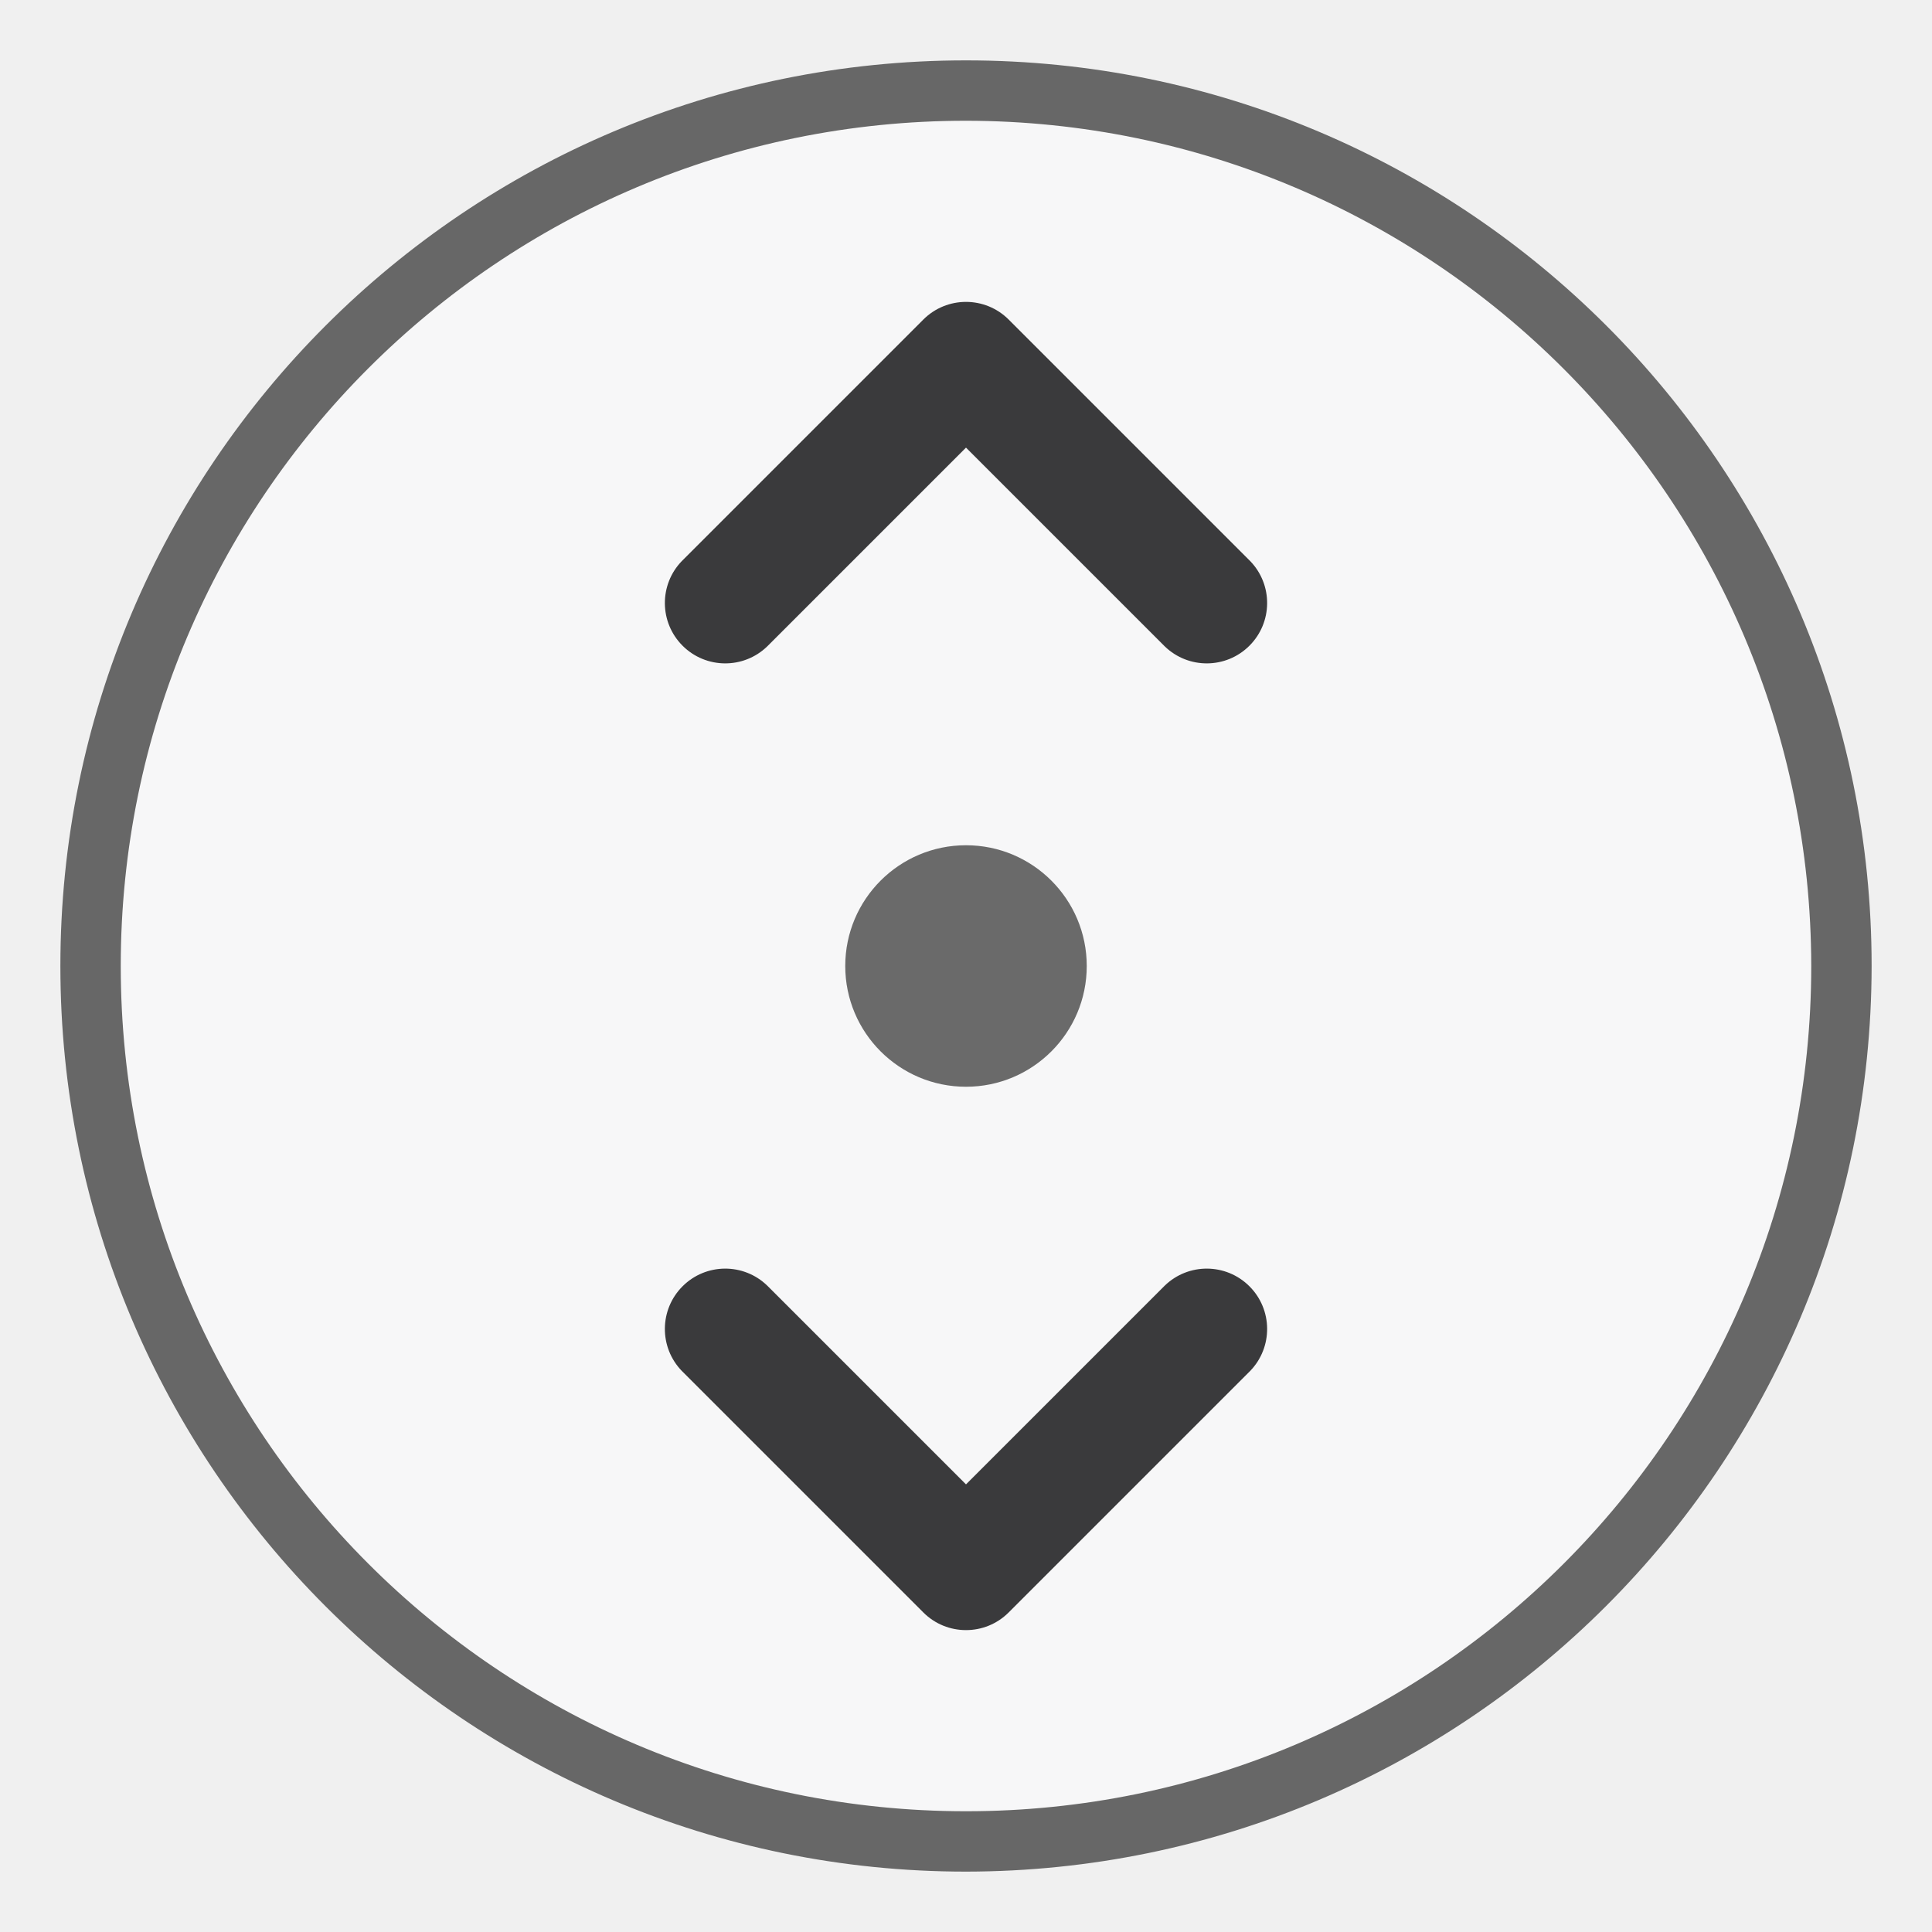
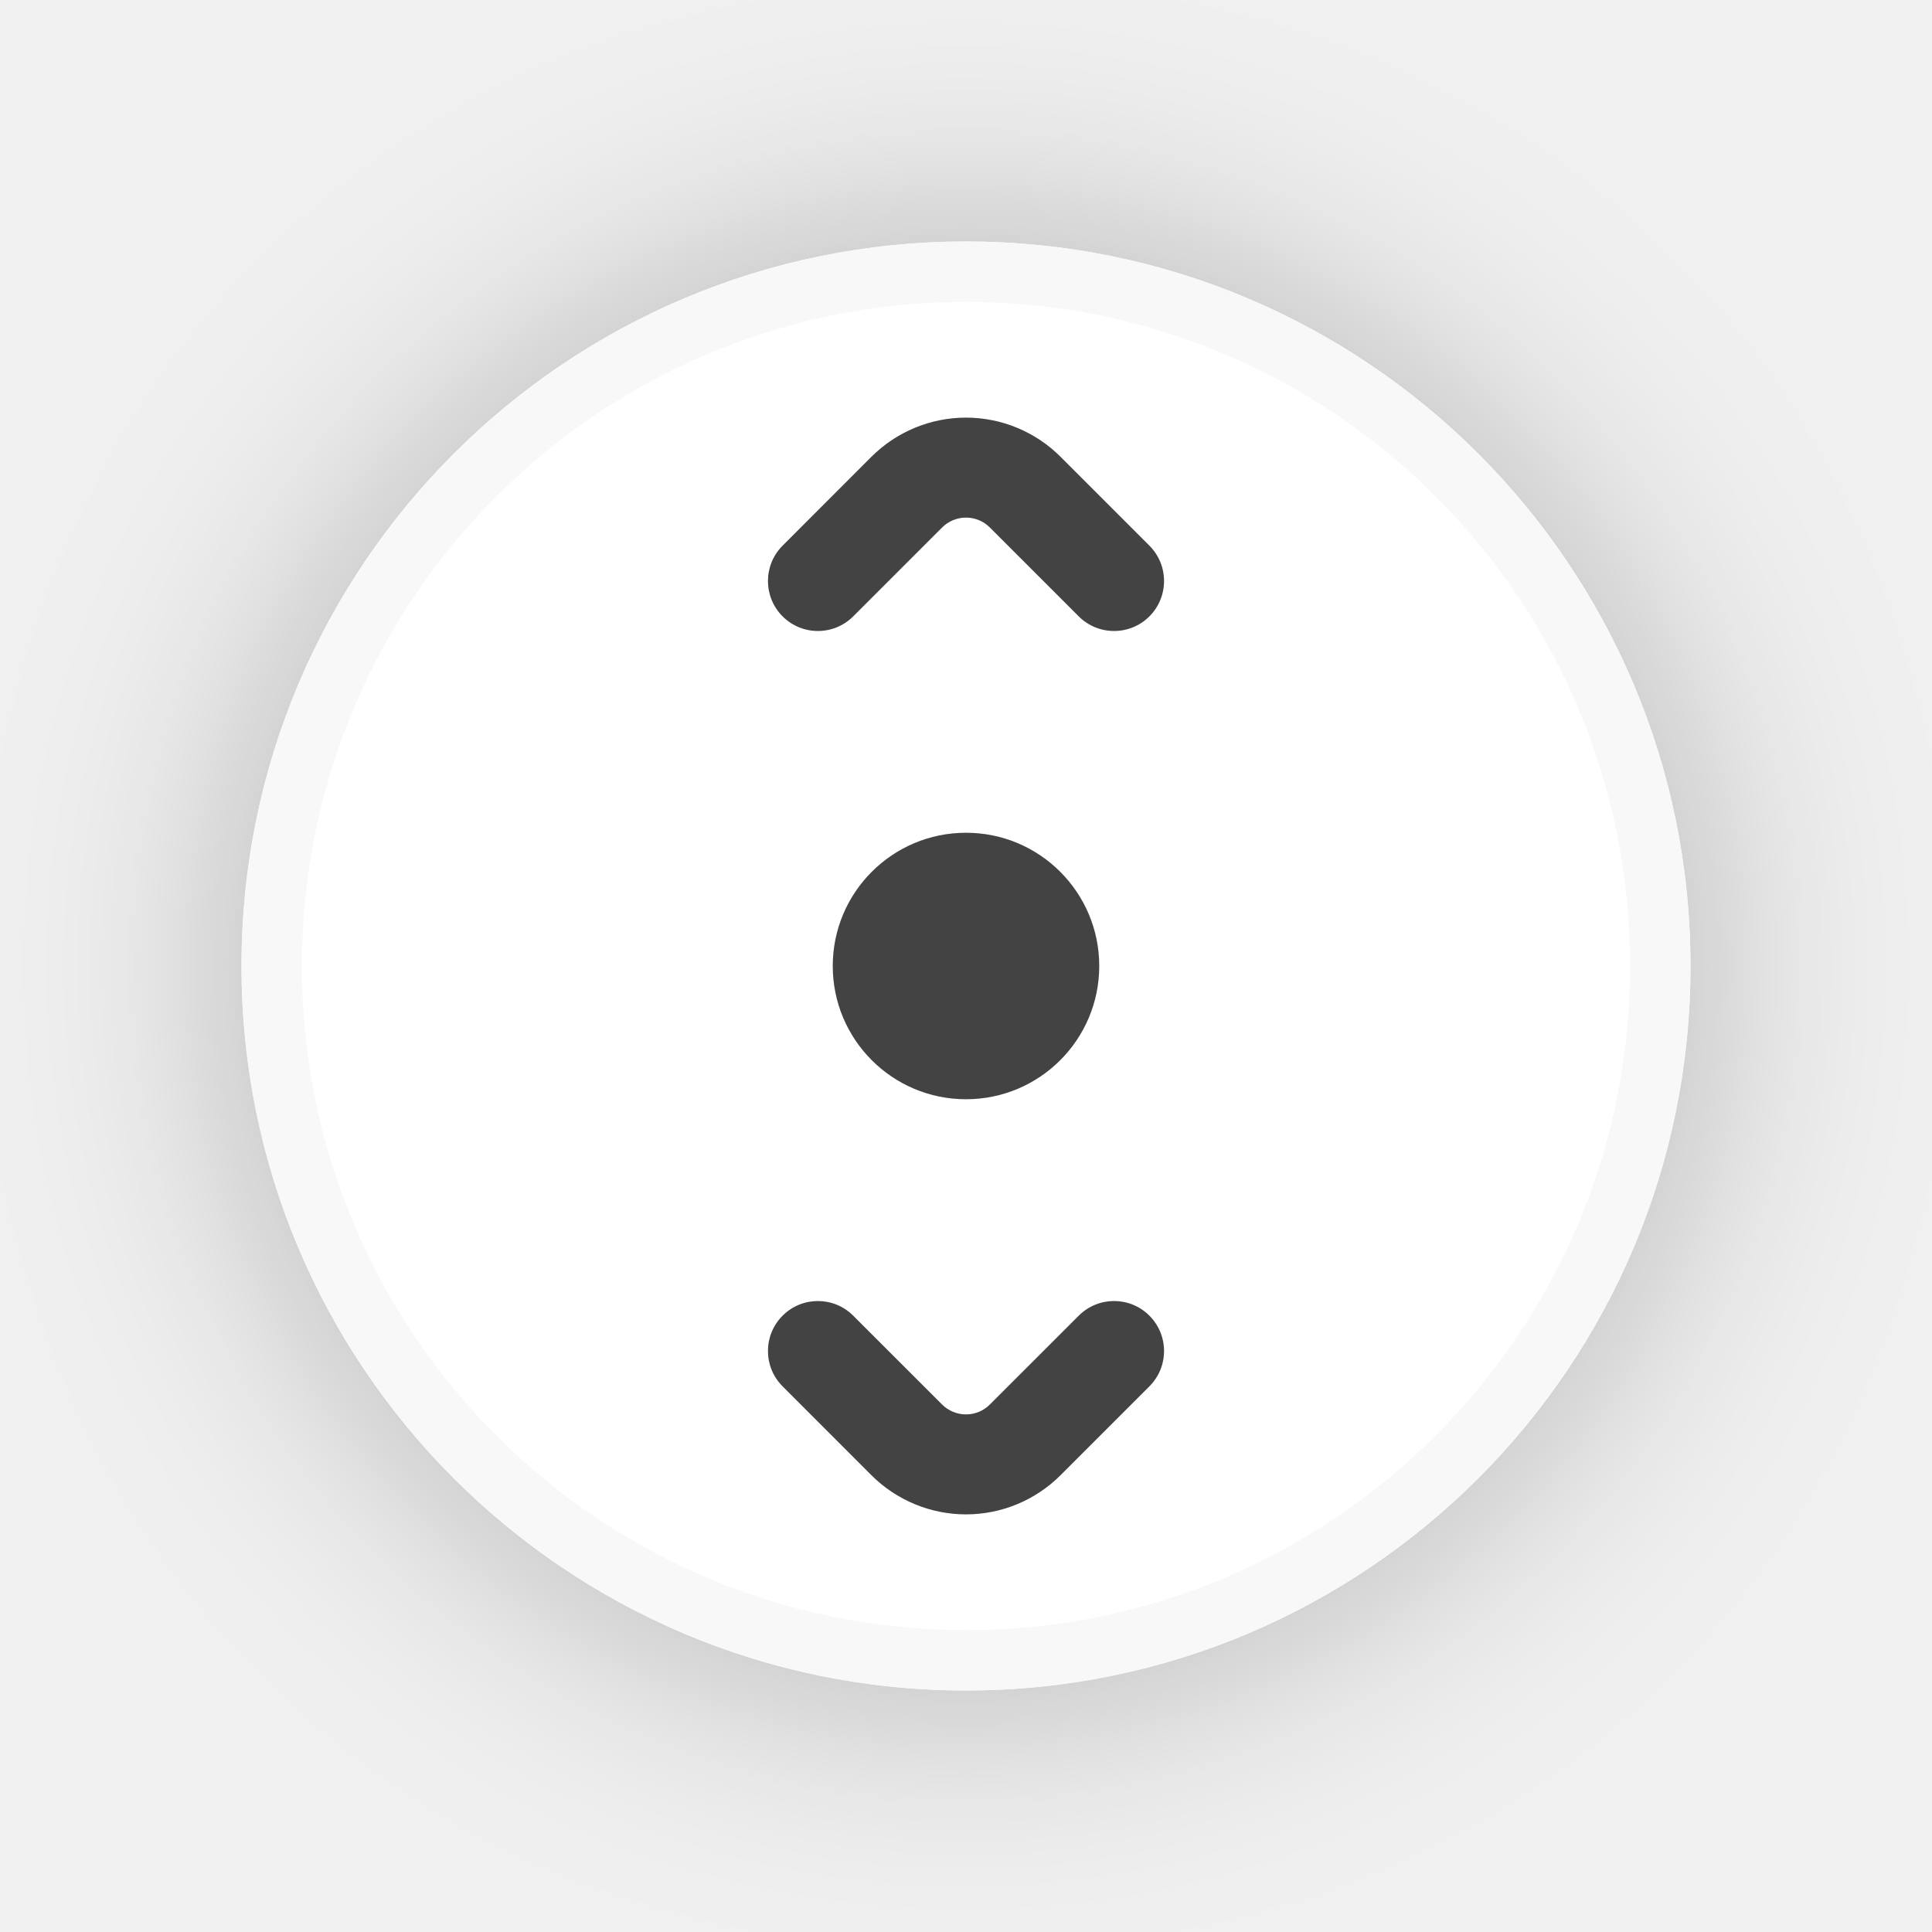
- <svg xmlns="http://www.w3.org/2000/svg" width="32" height="32">
-   <circle cx="16" cy="16" r="14" fill="#f9f9fa" fill-opacity=".8" />
-   <path d="M16 31a15 15 0 1 1 15-15 15.017 15.017 0 0 1-15 15zm0-29a14 14 0 1 0 14 14A14.016 14.016 0 0 0 16 2z" fill="#0c0c0d" fill-opacity=".6" />
-   <path d="M19.293 21.293L16 24.586l-3.293-3.293a1 1 0 0 0-1.414 1.414l4 4a1 1 0 0 0 1.414 0l4-4a1 1 0 0 0-1.414-1.414zm-2.586-16a1 1 0 0 0-1.414 0l-4 4a1 1 0 0 0 1.414 1.414L16 7.414l3.293 3.293a1 1 0 0 0 1.414-1.414z" fill="#0c0c0d" fill-opacity=".8" />
-   <circle cx="16" cy="16" r="2" fill="#0c0c0d" fill-opacity=".6" />
+ <svg xmlns="http://www.w3.org/2000/svg" width="32" height="32" viewBox="0 0 32 32" fill="none">
+   <g filter="url(#filter0_d)">
+     <circle cx="16" cy="16" r="12" fill="white" />
+     <circle cx="16" cy="16" r="11.5" stroke="#F8F8F8" />
+   </g>
+   <path d="M18.207 16C18.207 17.219 17.219 18.207 16 18.207C14.781 18.207 13.793 17.219 13.793 16C13.793 14.781 14.781 13.793 16 13.793C17.219 13.793 18.207 14.781 18.207 16Z" fill="#434343" />
+   <path fill-rule="evenodd" clip-rule="evenodd" d="M16 6.917C16.587 6.917 17.151 7.151 17.566 7.566L19.038 9.038C19.361 9.361 19.361 9.885 19.038 10.209C18.715 10.532 18.19 10.532 17.867 10.209L16.395 8.737C16.291 8.632 16.148 8.573 16 8.573C15.851 8.573 15.709 8.632 15.604 8.737L14.132 10.209C13.809 10.532 13.285 10.532 12.962 10.209C12.639 9.885 12.639 9.361 12.962 9.038L14.433 7.566C14.849 7.151 15.412 6.917 16 6.917ZM19.038 21.792C19.361 22.115 19.361 22.639 19.038 22.962L17.566 24.434C17.151 24.849 16.587 25.083 16 25.083C15.412 25.083 14.849 24.849 14.433 24.434L12.962 22.962C12.639 22.639 12.639 22.115 12.962 21.792C13.285 21.468 13.809 21.468 14.132 21.792L15.604 23.263C15.709 23.368 15.851 23.427 16 23.427C16.148 23.427 16.291 23.368 16.395 23.263L17.867 21.792C18.19 21.468 18.715 21.468 19.038 21.792Z" fill="#434343" />
+   <defs>
+     <filter id="filter0_d" x="0" y="0" width="32" height="32" filterUnits="userSpaceOnUse" color-interpolation-filters="sRGB">
+       <feFlood flood-opacity="0" result="BackgroundImageFix" />
+       <feColorMatrix in="SourceAlpha" type="matrix" values="0 0 0 0 0 0 0 0 0 0 0 0 0 0 0 0 0 0 127 0" />
+       <feOffset />
+       <feGaussianBlur stdDeviation="2" />
+       <feColorMatrix type="matrix" values="0 0 0 0 0 0 0 0 0 0 0 0 0 0 0 0 0 0 0.25 0" />
+       <feBlend mode="normal" in2="BackgroundImageFix" result="effect1_dropShadow" />
+       <feBlend mode="normal" in="SourceGraphic" in2="effect1_dropShadow" result="shape" />
+     </filter>
+   </defs>
</svg>
